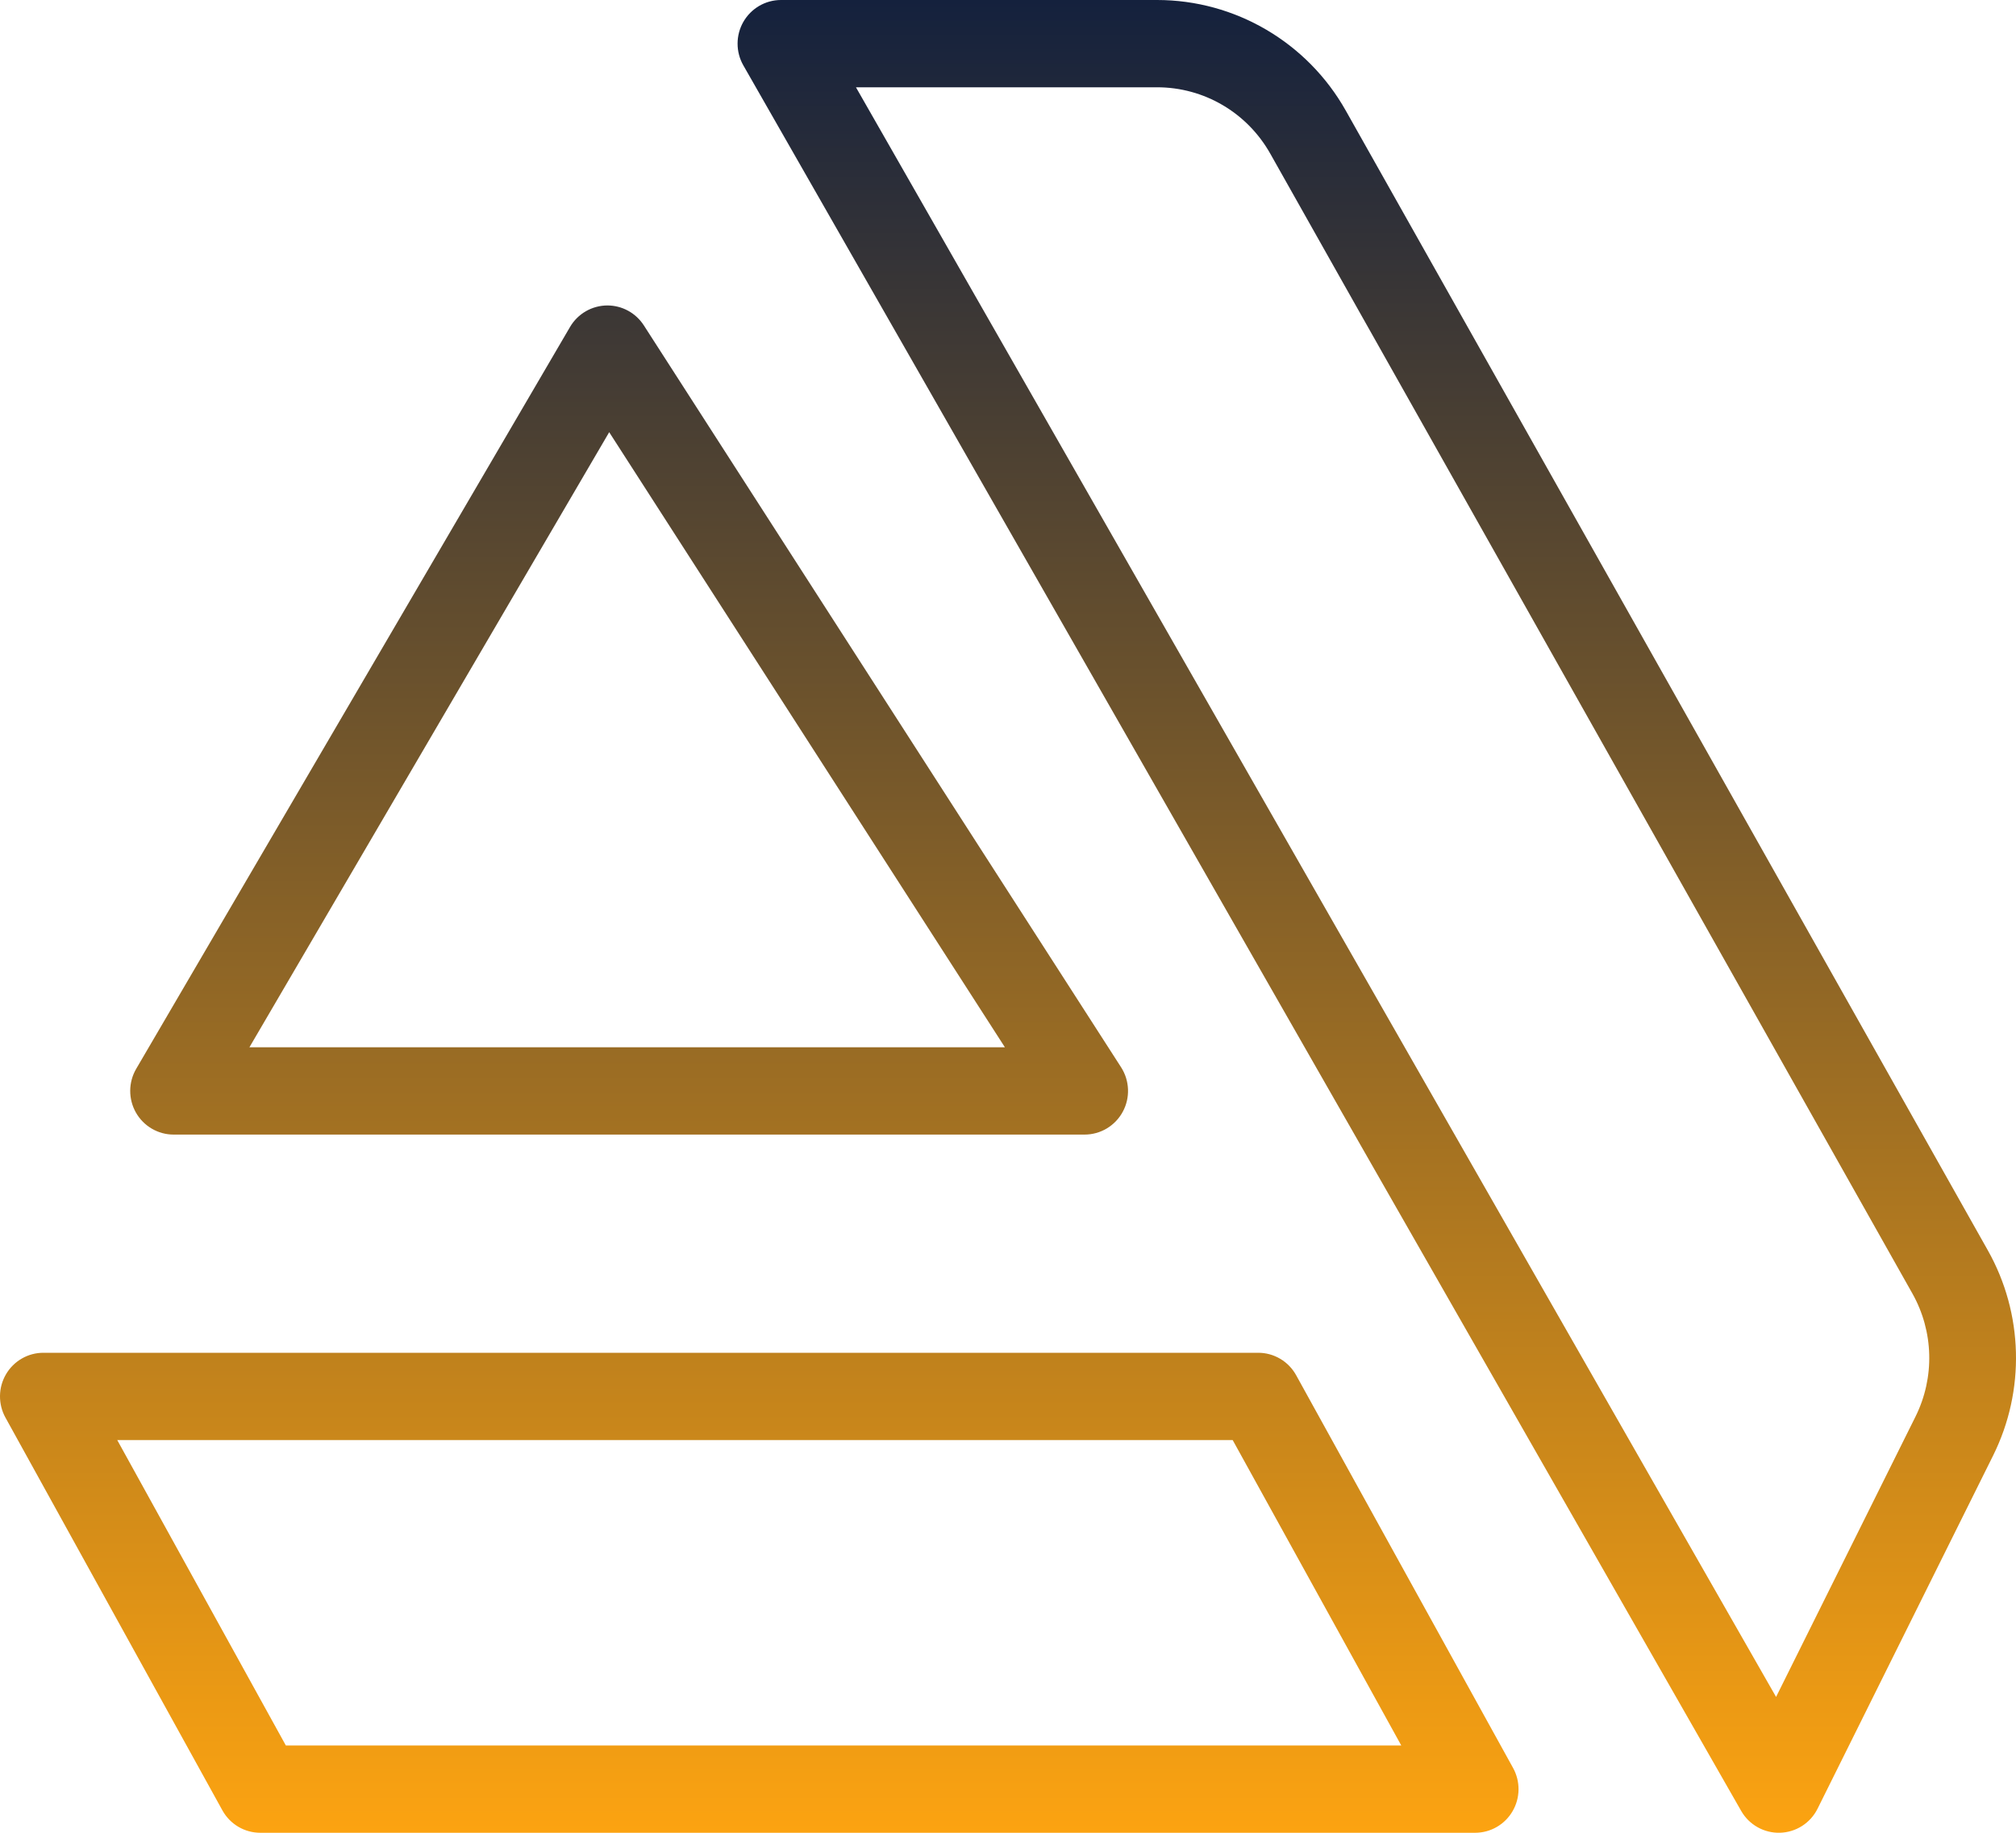
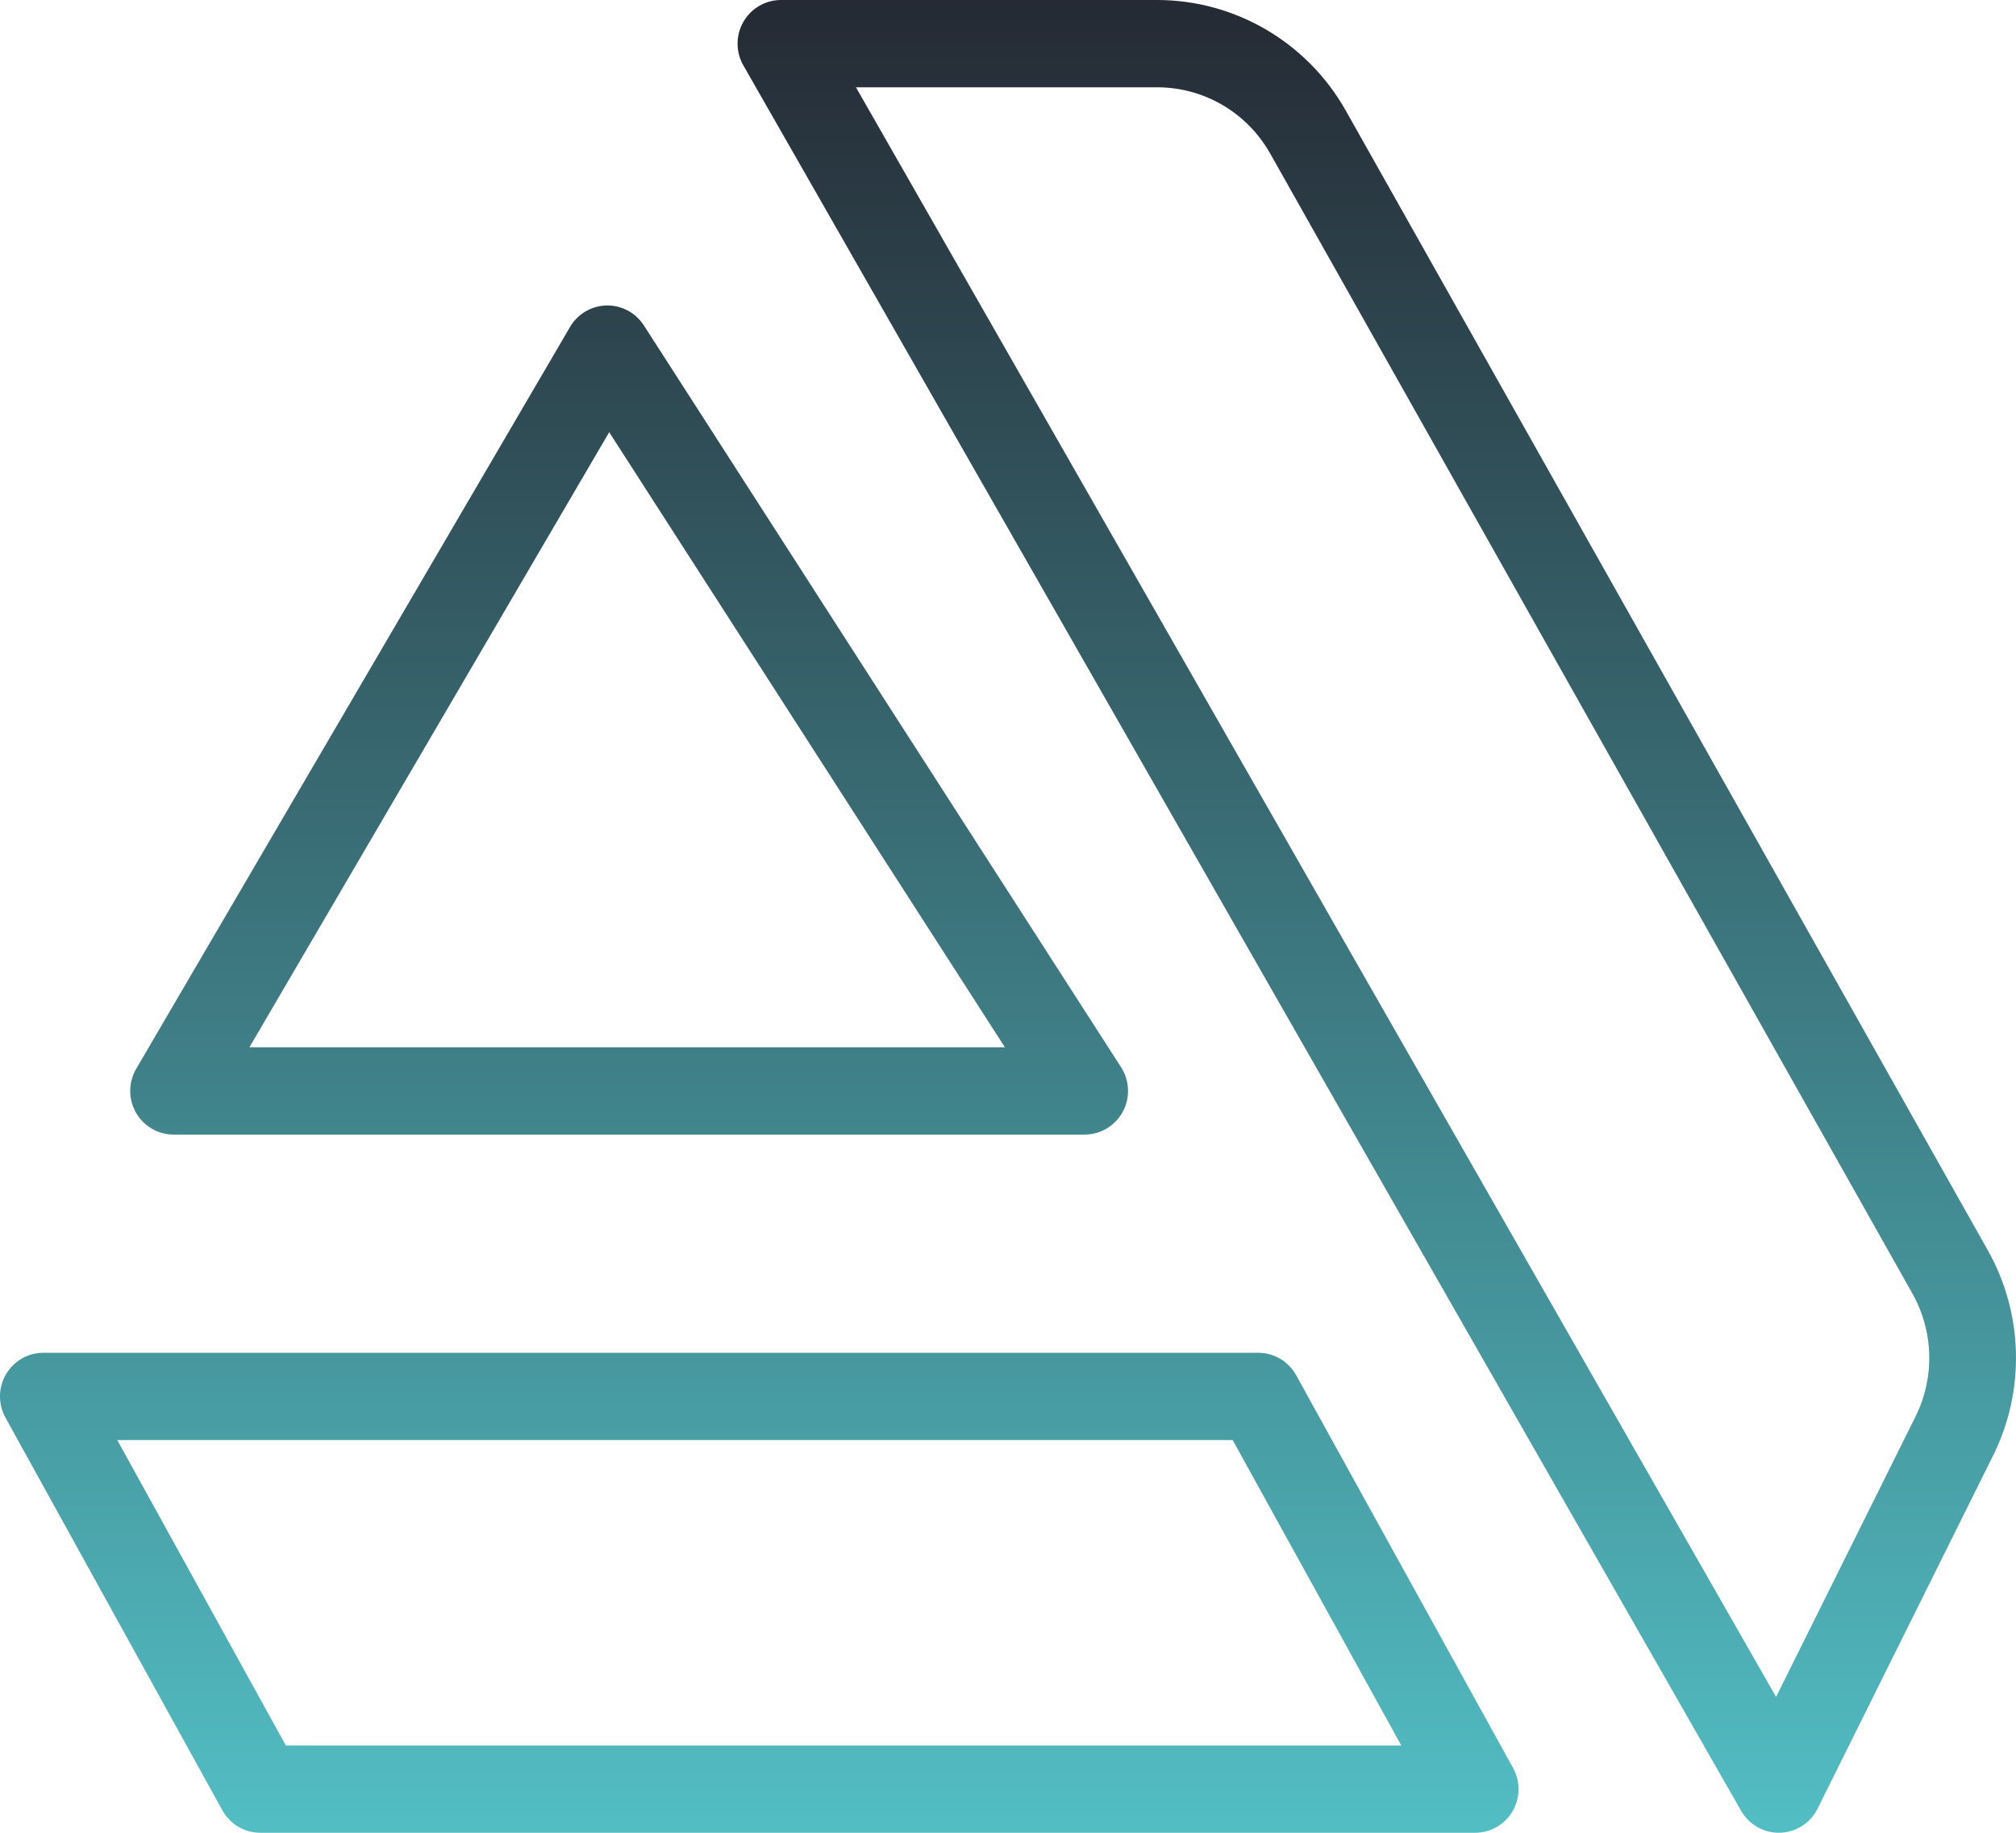
<svg xmlns="http://www.w3.org/2000/svg" width="88" height="80" viewBox="0 0 88 80" fill="none">
  <path d="M34.089 0C33.757 4.50242e-05 33.431 0.088 33.143 0.255C32.856 0.422 32.617 0.662 32.45 0.951C32.284 1.24 32.196 1.568 32.196 1.902C32.195 2.236 32.282 2.564 32.447 2.853L76.003 79.044C76.173 79.343 76.421 79.589 76.72 79.757C77.019 79.925 77.358 80.009 77.7 79.999C78.042 79.989 78.375 79.886 78.664 79.701C78.953 79.516 79.186 79.255 79.339 78.947L87.003 63.53C88.41 60.696 88.324 57.334 86.77 54.576L58.745 4.829C57.066 1.848 53.916 0 50.508 0H34.089ZM37.363 3.81H50.508C52.558 3.81 54.439 4.915 55.449 6.708L83.474 56.455C84.408 58.112 84.461 60.124 83.615 61.83L77.527 74.07L37.363 3.81ZM26.507 13.333C26.179 13.335 25.857 13.422 25.572 13.586C25.287 13.751 25.05 13.986 24.883 14.271L5.946 46.652C5.777 46.941 5.686 47.27 5.684 47.606C5.682 47.942 5.768 48.272 5.933 48.564C6.099 48.855 6.338 49.098 6.627 49.266C6.915 49.435 7.243 49.524 7.577 49.524H47.345C47.686 49.524 48.02 49.431 48.313 49.256C48.605 49.081 48.846 48.83 49.009 48.529C49.172 48.229 49.251 47.889 49.238 47.547C49.225 47.205 49.121 46.872 48.936 46.585L28.105 14.204C27.932 13.936 27.696 13.715 27.416 13.563C27.137 13.411 26.825 13.332 26.507 13.333ZM26.592 18.865L43.865 45.714H10.887L26.592 18.865ZM1.896 59.048C1.566 59.047 1.241 59.134 0.955 59.298C0.668 59.463 0.429 59.7 0.262 59.986C0.094 60.272 0.004 60.597 0 60.929C-0.004 61.261 0.078 61.589 0.239 61.879L9.708 79.022C9.872 79.318 10.112 79.566 10.403 79.738C10.695 79.91 11.027 80 11.365 80H64.389C64.719 80 65.043 79.914 65.33 79.749C65.617 79.585 65.856 79.347 66.023 79.061C66.191 78.775 66.281 78.45 66.285 78.118C66.289 77.786 66.207 77.459 66.046 77.169L56.577 60.026C56.413 59.729 56.173 59.482 55.881 59.31C55.59 59.138 55.258 59.047 54.92 59.048H1.896ZM5.117 62.857H53.807L61.167 76.19H12.478L5.117 62.857Z" fill="url(#paint0_linear_184_86)" />
  <defs>
    <linearGradient id="paint0_linear_184_86" x1="44" y1="0" x2="44" y2="80" gradientUnits="userSpaceOnUse">
-       <stop stop-color="#14213D" />
-       <stop offset="1" stop-color="#FCA311" />
+       <stop stop-color="#252A34" />
+       <stop offset="1" stop-color="#52BEC4" />
    </linearGradient>
  </defs>
</svg>
